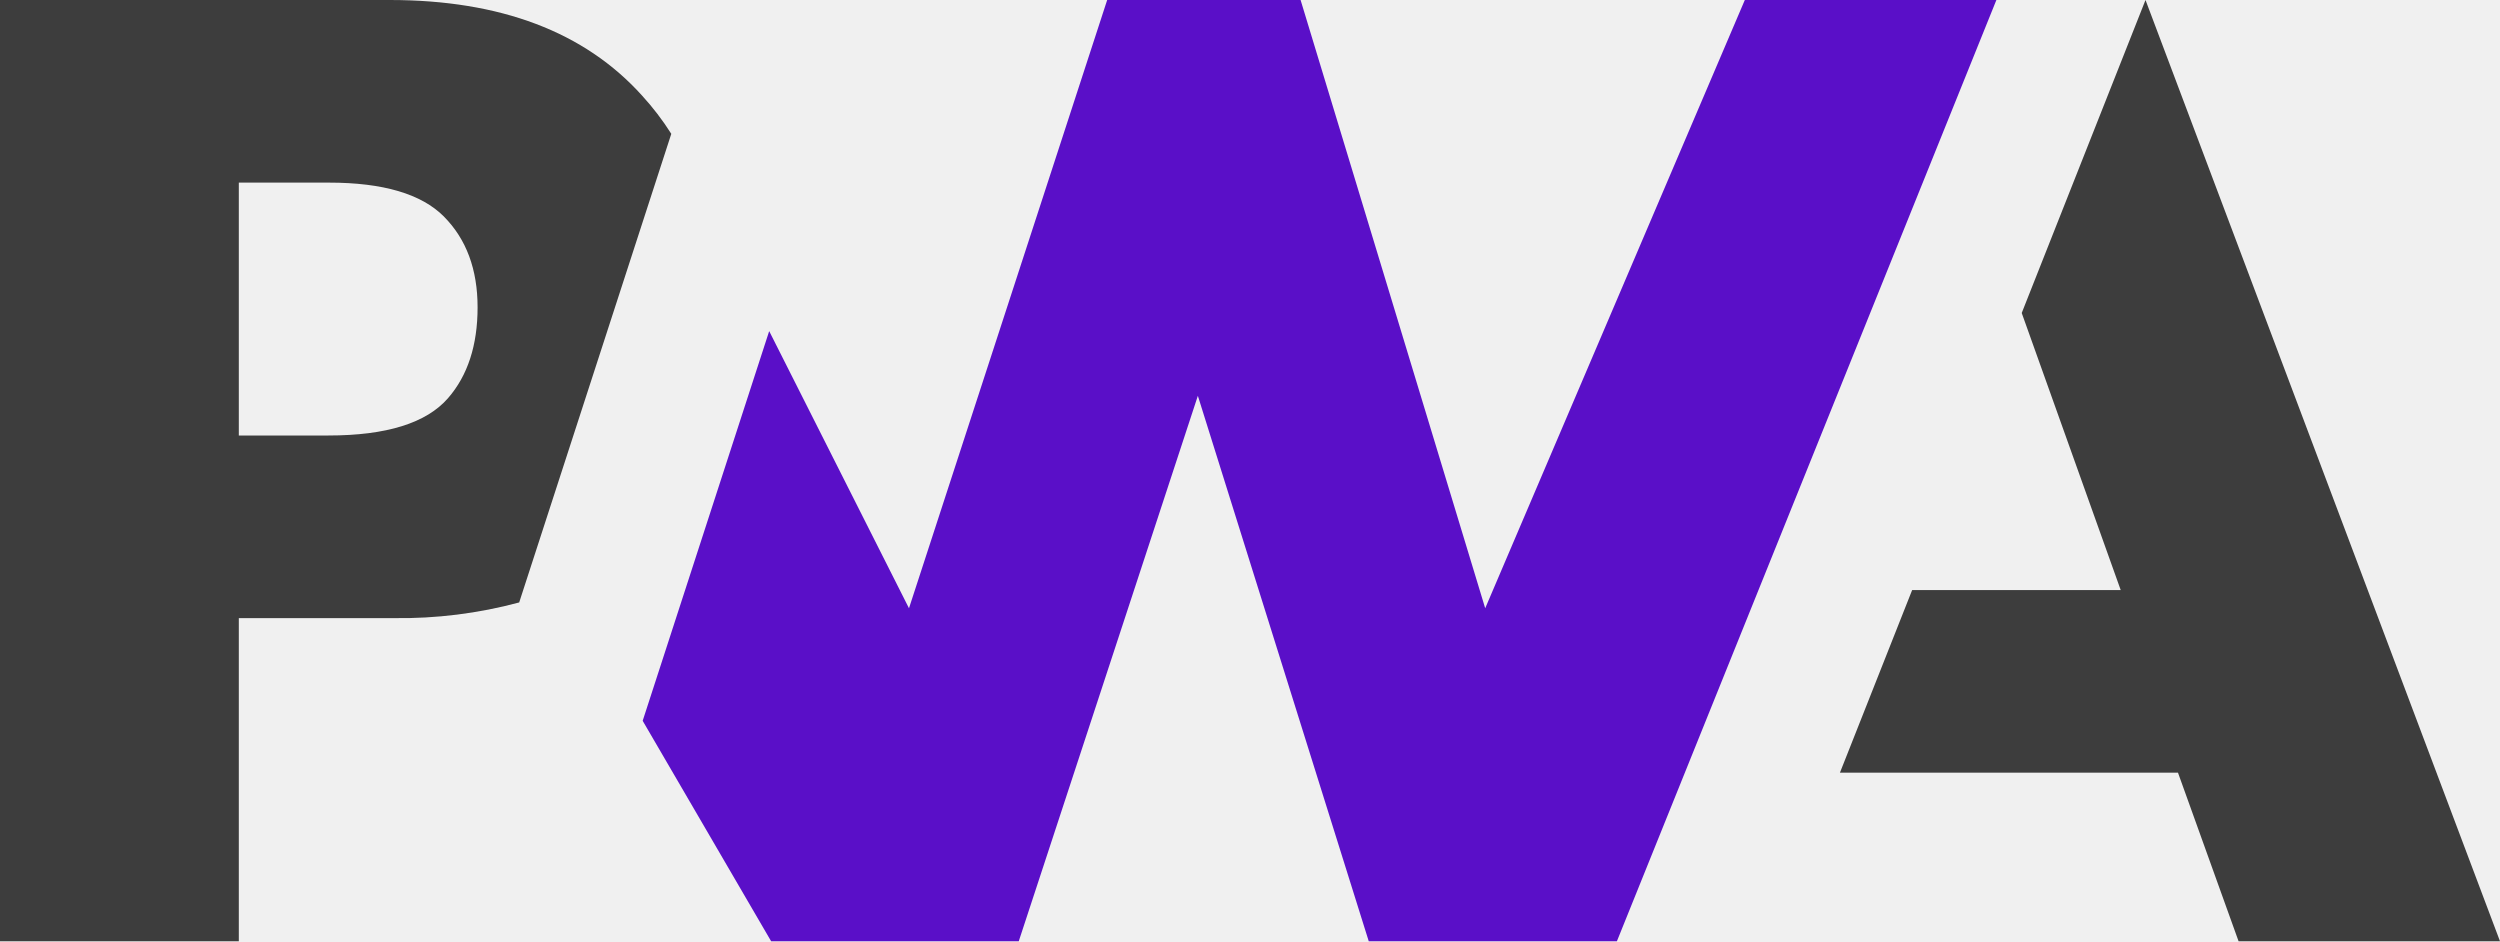
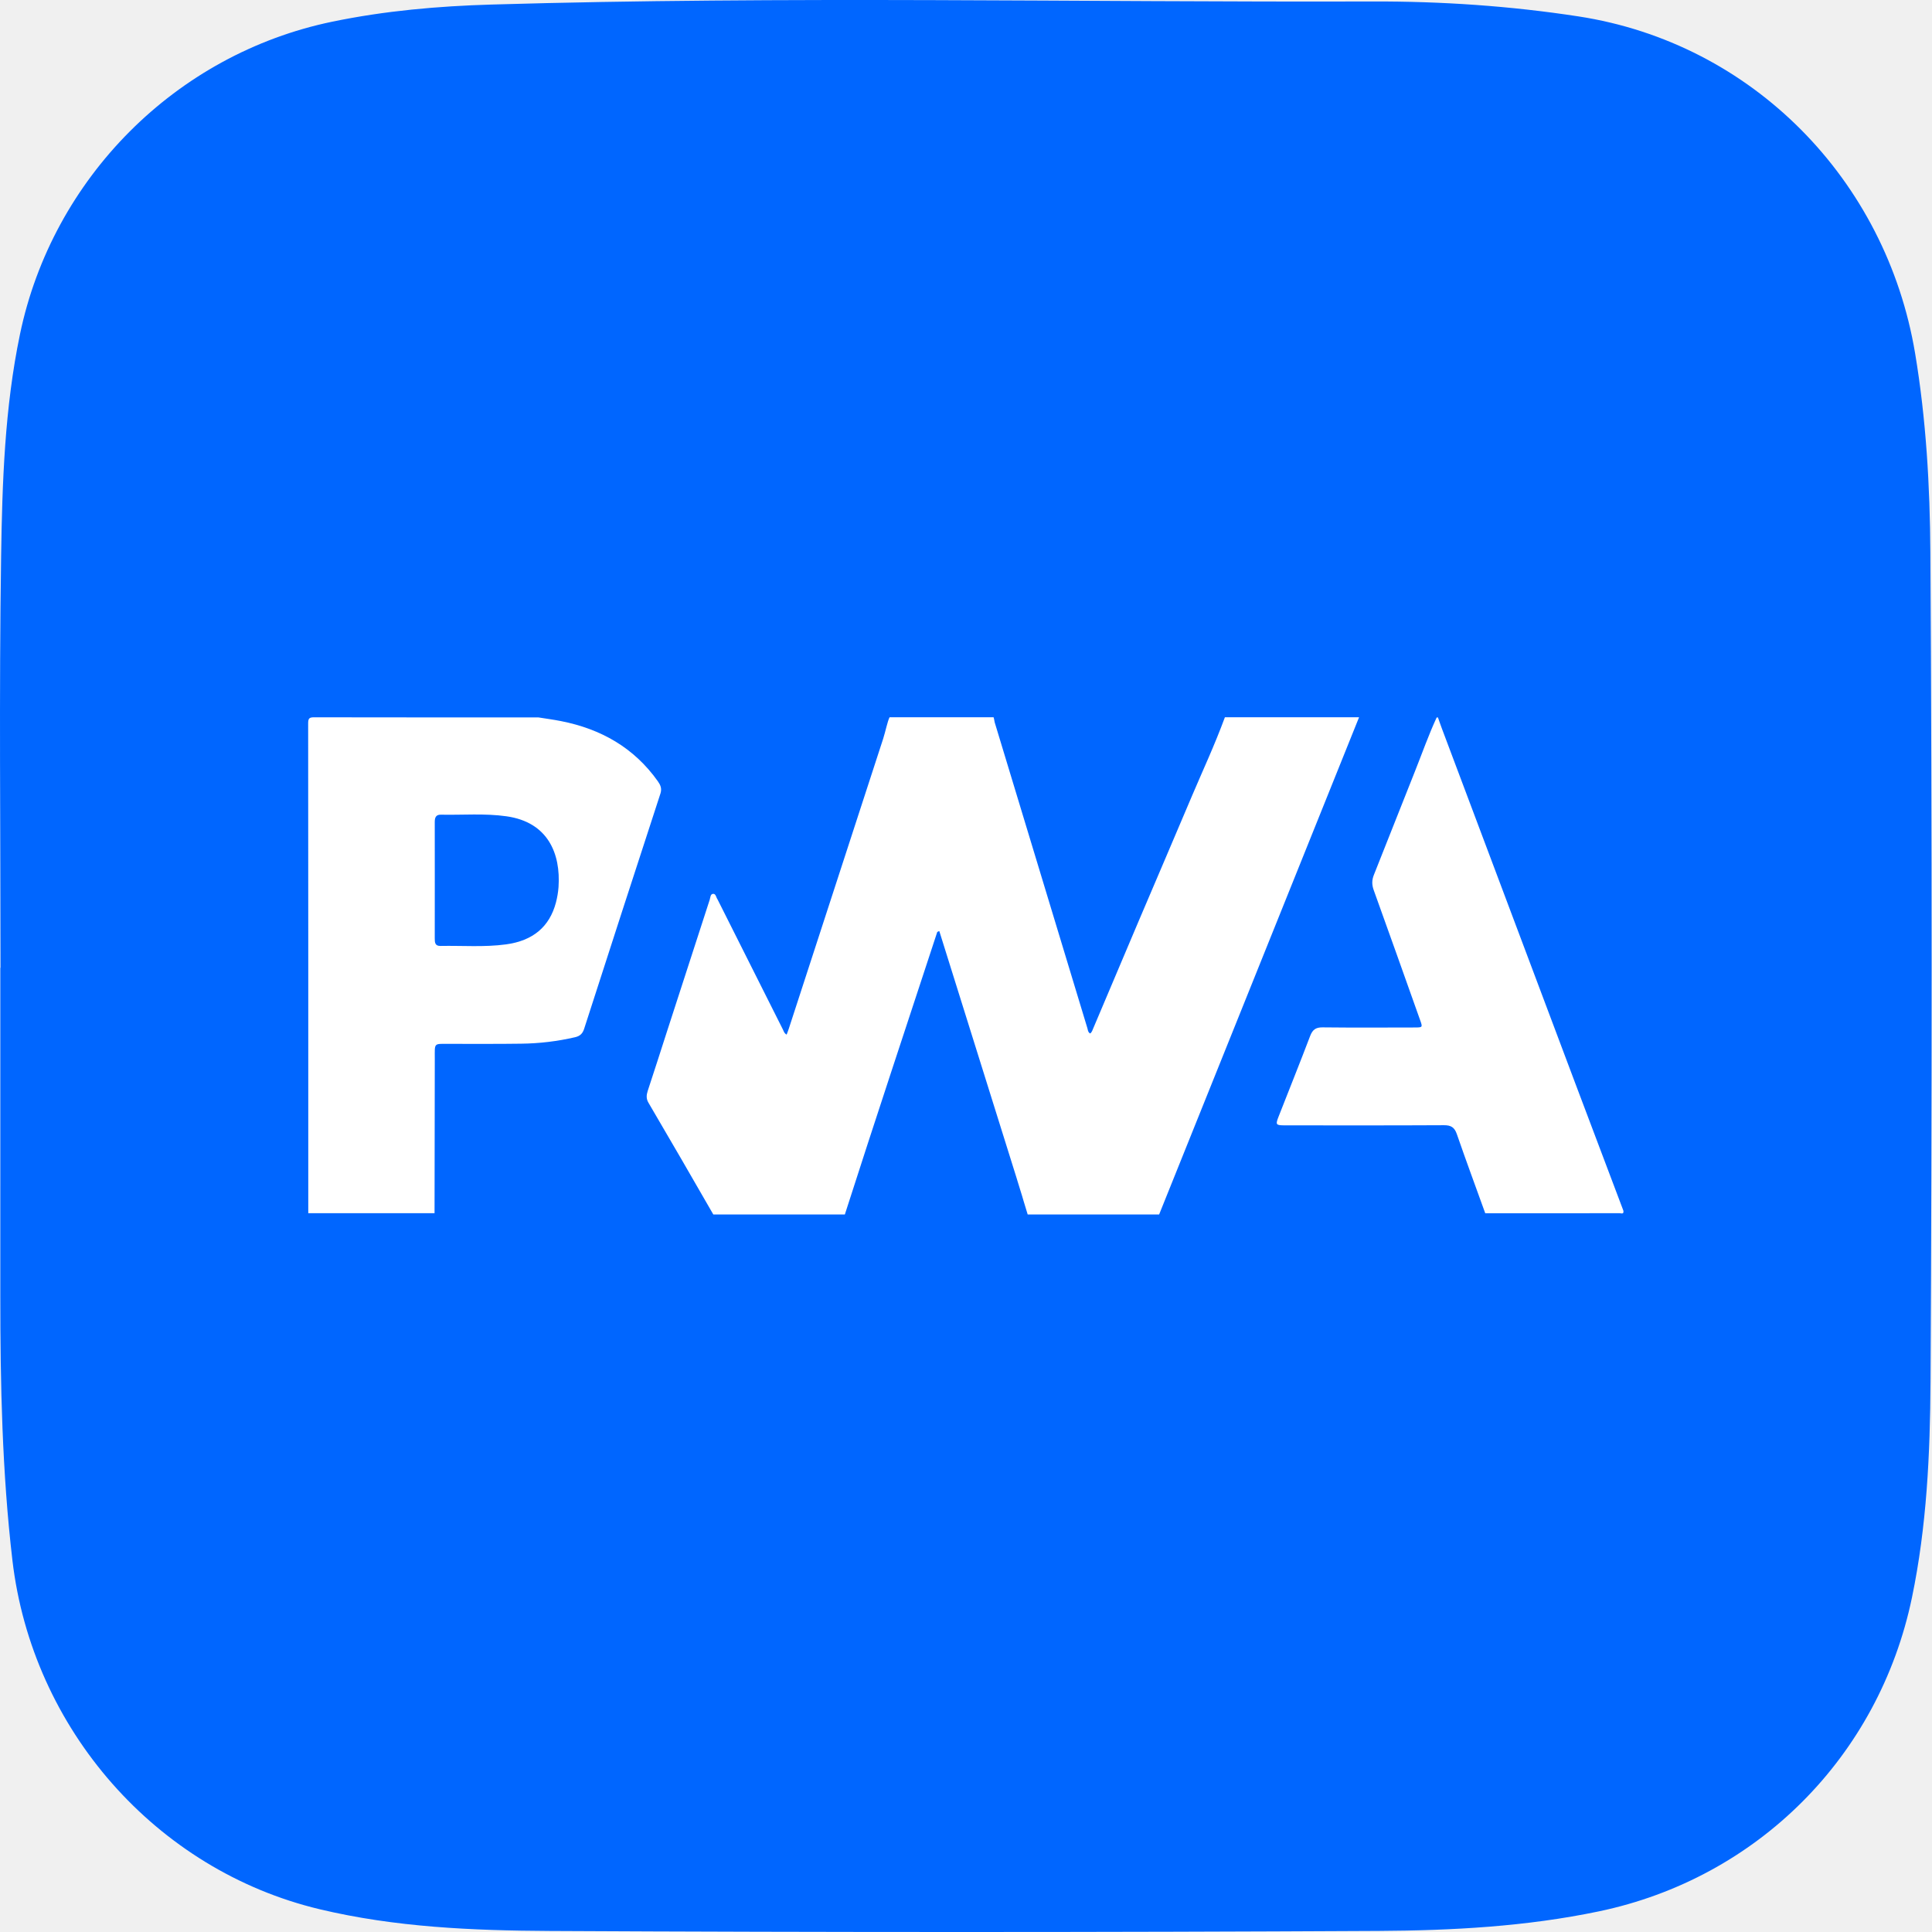
- <svg xmlns="http://www.w3.org/2000/svg" id="Layer_1" data-name="Layer 1" viewBox="0 0 512 192.77">
-   <defs>
-     <style>.cls-1{fill:#3d3d3d;}.cls-2{fill:#5a0fc8;}</style>
-   </defs>
-   <path class="cls-1" d="M376.82,158.24l14.79-37.4h42.71L414.05,64.1,439.4,0,512,192.77H458.46l-12.41-34.53Z" />
-   <path class="cls-2" d="M331.14,192.77,408.86,0H357.34L304.17,124.57,266.36,0H226.75L186.16,124.57,157.53,67.81l-25.91,79.81,26.31,45.15h50.71L245.32,81.06l35,111.71Z" />
-   <path class="cls-1" d="M48.91,126.59H80.65a93.79,93.79,0,0,0,25.68-3.21l8.21-25.29,22.94-70.68a55.61,55.61,0,0,0-6-7.85Q113.84,0,79.8,0H0V192.77H48.91Zm42-82.24q6.9,6.94,6.9,18.59T91.75,81.55q-6.65,7.64-24.5,7.64H48.91V37.4H67.39Q84,37.4,90.92,44.35Z" />
+ <svg xmlns="http://www.w3.org/2000/svg" version="1.1" id="Layer_1" x="0px" y="0px" width="462.31px" height="462.396px" viewBox="0 0 462.31 462.396" enable-background="new 0 0 462.31 462.396" xml:space="preserve">
+   <path fill-rule="evenodd" clip-rule="evenodd" fill="#0066FF" d="M0.124,231.613c0-32.827-0.357-65.661,0.143-98.481  c0.271-17.759,0.854-35.551,4.513-53.123c7.767-37.305,37.227-67.045,74.736-74.817c12.58-2.606,25.261-3.728,38.127-4.104  c70.3-2.057,140.608-0.526,210.911-0.734c16.422-0.049,32.855,1.059,49.207,3.568c41.639,6.392,73.649,39.084,80.591,80.633  c2.648,15.85,3.555,31.8,3.652,47.709c0.406,66.153,0.396,132.312,0.035,198.466c-0.096,17.258-0.893,34.561-4.445,51.645  c-7.906,38.006-36.993,67.154-74.937,75.085c-17.406,3.637-35.031,4.58-52.631,4.674c-66.154,0.348-132.313,0.35-198.467,0.01  c-18.438-0.094-36.942-0.871-55.068-5.199c-39.139-9.349-68.792-43.099-73.522-83.534c-2.462-21.047-2.901-42.16-2.893-63.309  c0.01-26.162,0.002-52.324,0.002-78.487C0.093,231.613,0.108,231.613,0.124,231.613z" />
+   <g>
+     <path fill="#FFFFFF" d="M377.193,259.737c-10.702-28.45-21.405-56.915-32.094-85.359c-0.337-0.885-0.631-1.776-0.947-2.668   c-0.096,0-0.191,0-0.302,0c-1.962,4.232-3.498,8.631-5.229,12.966c-3.292,8.226-6.503,16.479-9.796,24.698   c-0.509,1.27-0.509,2.359-0.055,3.636c3.725,10.346,7.416,20.719,11.1,31.092c0.646,1.798,0.632,1.805-1.304,1.812   c-7.333,0.014-14.674,0.055-22.022-0.028c-1.639-0.019-2.4,0.556-2.978,2.059c-2.441,6.422-5.007,12.789-7.512,19.183   c-0.823,2.078-0.734,2.202,1.495,2.21c12.686,0.006,25.364,0.033,38.049-0.035c1.682-0.007,2.518,0.508,3.08,2.14   c2.189,6.332,4.521,12.624,6.793,18.93c6.305,0,12.609,0,18.895,0c4.403,0,8.809,0.006,13.226-0.015   c0.398,0,1.119,0.356,0.934-0.617C384.754,279.736,380.96,269.748,377.193,259.737z" />
+     <path fill="#FFFFFF" d="M157.448,186.988c-5.711-8.054-13.635-12.521-23.168-14.4c-1.791-0.357-3.618-0.597-5.416-0.885   c-17.885,0-35.778,0.007-53.674-0.027c-1.173-0.007-1.437,0.268-1.437,1.447c0.041,39.072,0.028,78.164,0.028,117.24   c10.074,0,20.139,0,30.221,0c0.021-12.313,0.034-24.628,0.058-36.949c0.007-3.945-0.346-3.575,3.52-3.581   c5.711-0.007,11.43,0.04,17.142-0.042c4.356-0.047,8.668-0.563,12.925-1.55c1.145-0.268,1.776-0.838,2.15-1.983   c6.062-18.805,12.147-37.597,18.281-56.374C158.44,188.717,158.083,187.887,157.448,186.988z M133.676,212.304   c-0.092,1.256-0.309,2.504-0.624,3.718c-1.534,5.805-5.523,9.14-11.951,10.004c-5.214,0.706-10.466,0.267-15.707,0.371   c-1.308,0.019-1.342-0.865-1.342-1.826c0.007-4.61,0.007-9.22,0.007-13.838c0-4.672,0.007-9.331-0.007-13.995   c0-1.022,0.237-1.777,1.451-1.756c5.234,0.11,10.483-0.356,15.704,0.384C131.155,196.765,134.218,204.297,133.676,212.304z" />
+     <path fill="#FFFFFF" d="M325.272,171.667l-47.851,119h-31.459c-0.319-1-0.64-2.04-0.96-3.151l-0.353-1.206l-1.121-3.632   l-0.171-0.577c-6.183-19.744-12.376-39.505-18.549-59.26c-0.16,0.012-0.32,0.181-0.48,0.191   c-7.379,22.488-14.747,44.636-22.126,67.636h-31.48c-5.168-9-10.347-17.919-15.537-26.772c-0.544-0.918-0.481-1.825-0.171-2.776   c1.559-4.719,3.086-9.493,4.614-14.235c3.417-10.528,6.823-21.058,10.24-31.575c0.16-0.502,0.139-1.351,0.812-1.383   c0.641-0.042,0.694,0.809,1.015,1.268c0.053,0.085,0.074,0.18,0.139,0.266c5.147,10.262,10.305,20.524,15.462,30.774   c0.246,0.471,0.364,1.057,0.972,1.388c0.203-0.555,0.384-0.982,0.523-1.431c7.528-23.118,15.067-46.269,22.585-69.398   c0.544-1.698,1.025-4.125,1.526-5.125h24.871c0.107,0,0.181,0.821,0.299,1.237c7.39,24.379,14.769,48.779,22.179,73.179   c0.118,0.385,0.118,0.827,0.471,1.116l0.01,0.028c0.032,0.043,0.064,0.084,0.107,0.084l0.011,0.016   c0.214,0.032,0.448-0.413,0.534-0.574c0.01-0.032,0.021-0.052,0.021-0.052l11.063-26.13c4.304-10.091,8.628-20.202,12.91-30.305   c2.626-6.182,5.189-11.6,7.784-18.6H325.272z" />
+   </g>
</svg>
